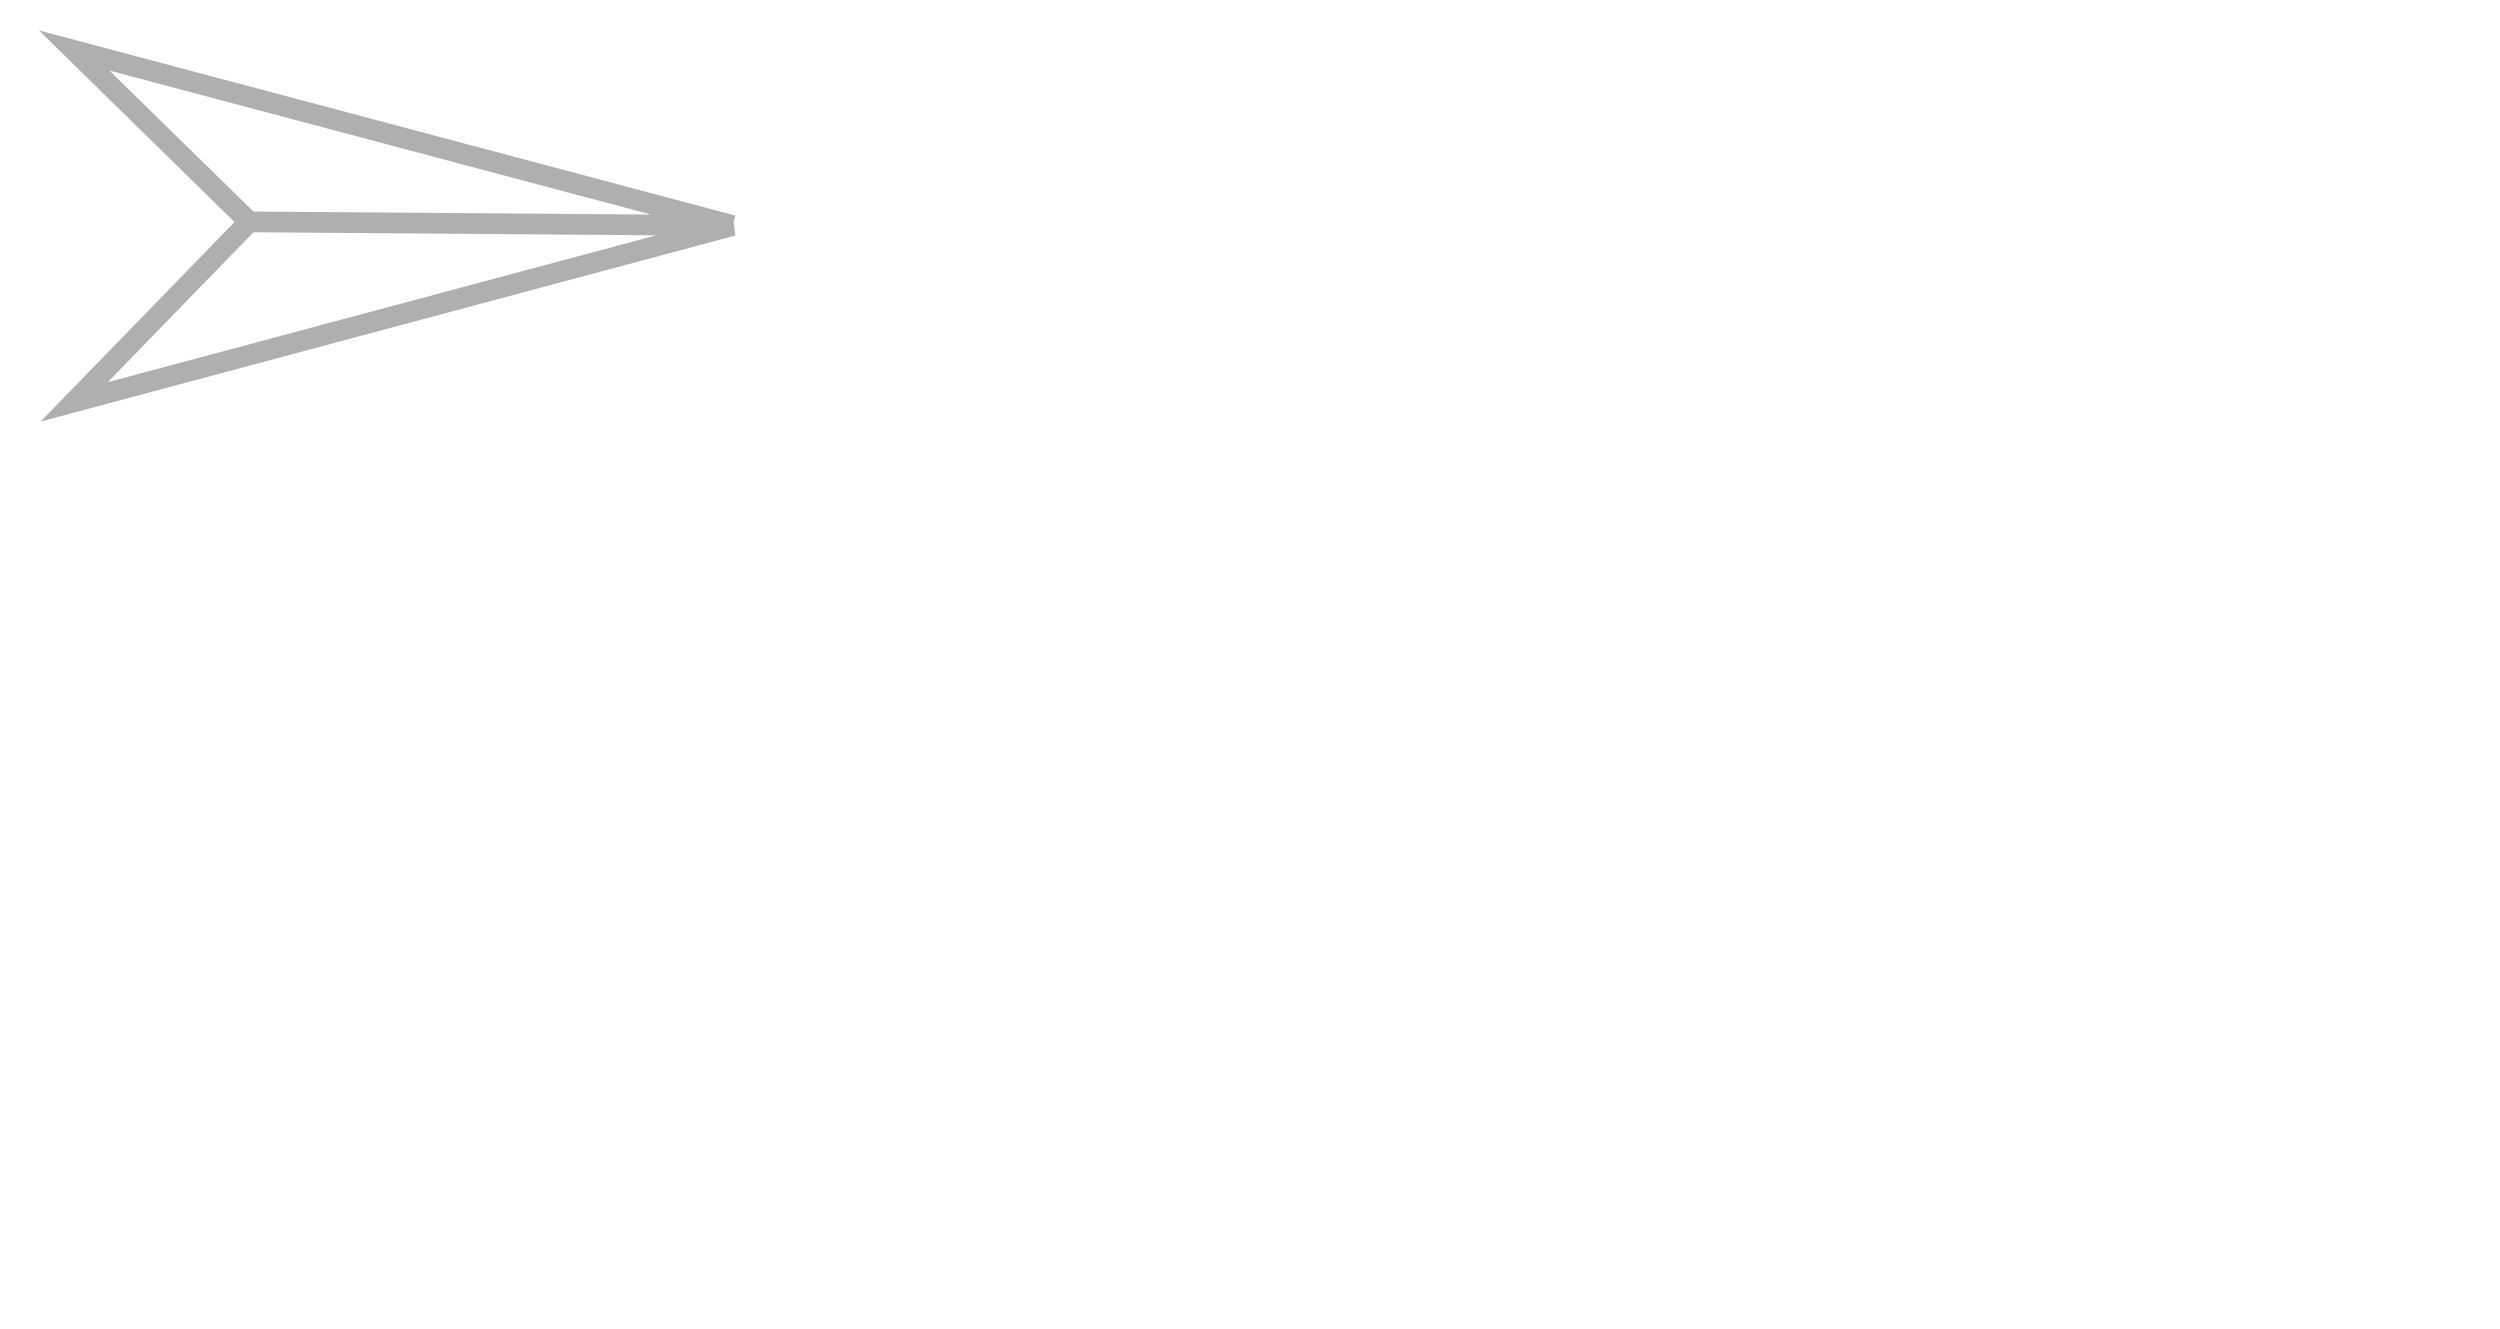
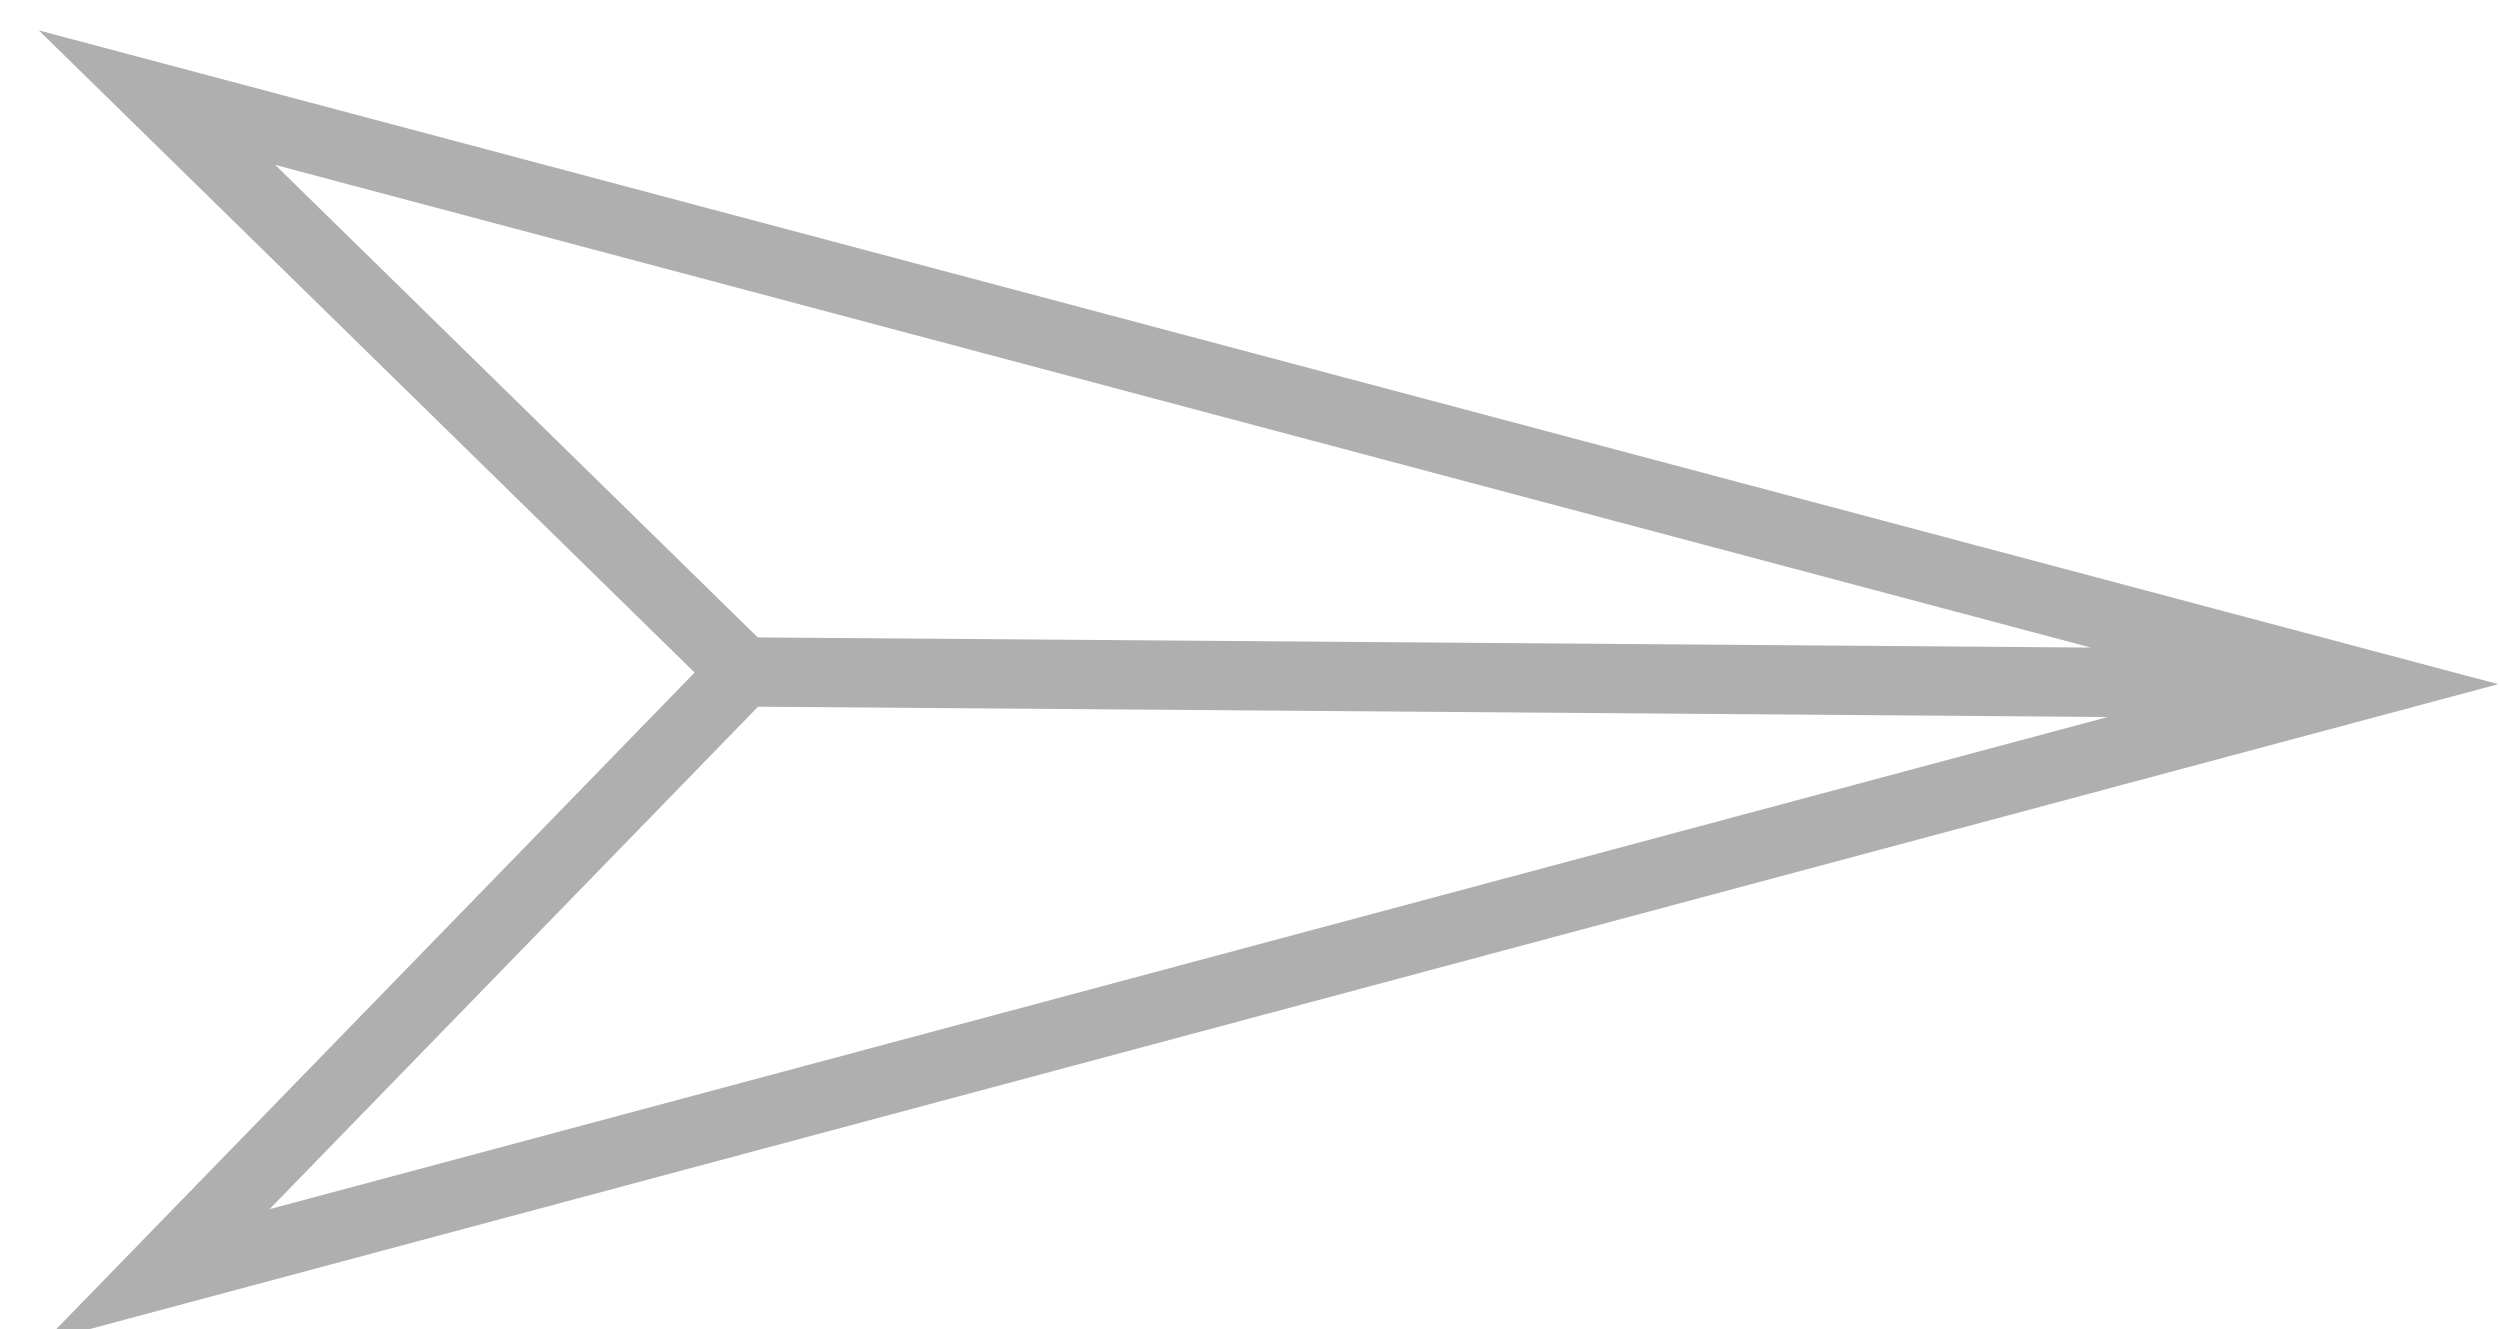
- <svg xmlns="http://www.w3.org/2000/svg" version="1" width="32" height="17" viewBox="0 0 32 17">
-   <path style="fill:none;stroke:#afafaf;stroke-width:0.265px;stroke-linecap:butt;stroke-linejoin:miter;stroke-opacity:1" d="m 3.189,2.84 c 2.063,0.016 4.126,0.031 6.189,0.047 m 2e-7,-10e-8 C 6.569,2.14 3.759,1.393 0.949,0.646 1.696,1.378 2.442,2.109 3.189,2.84 2.442,3.608 1.696,4.376 0.949,5.144 3.759,4.392 6.569,3.64 9.379,2.887 Z" />
+ <svg xmlns="http://www.w3.org/2000/svg" version="1" width="32" height="17" viewBox="0 0 32 17" id="svg4">
+   <defs id="defs8" />
+   <path style="fill:none;stroke:#afafaf;stroke-width:0.887px;stroke-linecap:butt;stroke-linejoin:miter;stroke-opacity:1" d="M 9.517,8.601 C 16.43,8.654 23.343,8.707 30.257,8.759 m 0,-4e-7 C 20.841,6.256 11.426,3.753 2.01,1.25 4.512,3.7 7.015,6.151 9.517,8.601 7.015,11.175 4.512,13.748 2.01,16.322 11.426,13.801 20.841,11.28 30.257,8.759 Z" id="path2" />
</svg>
